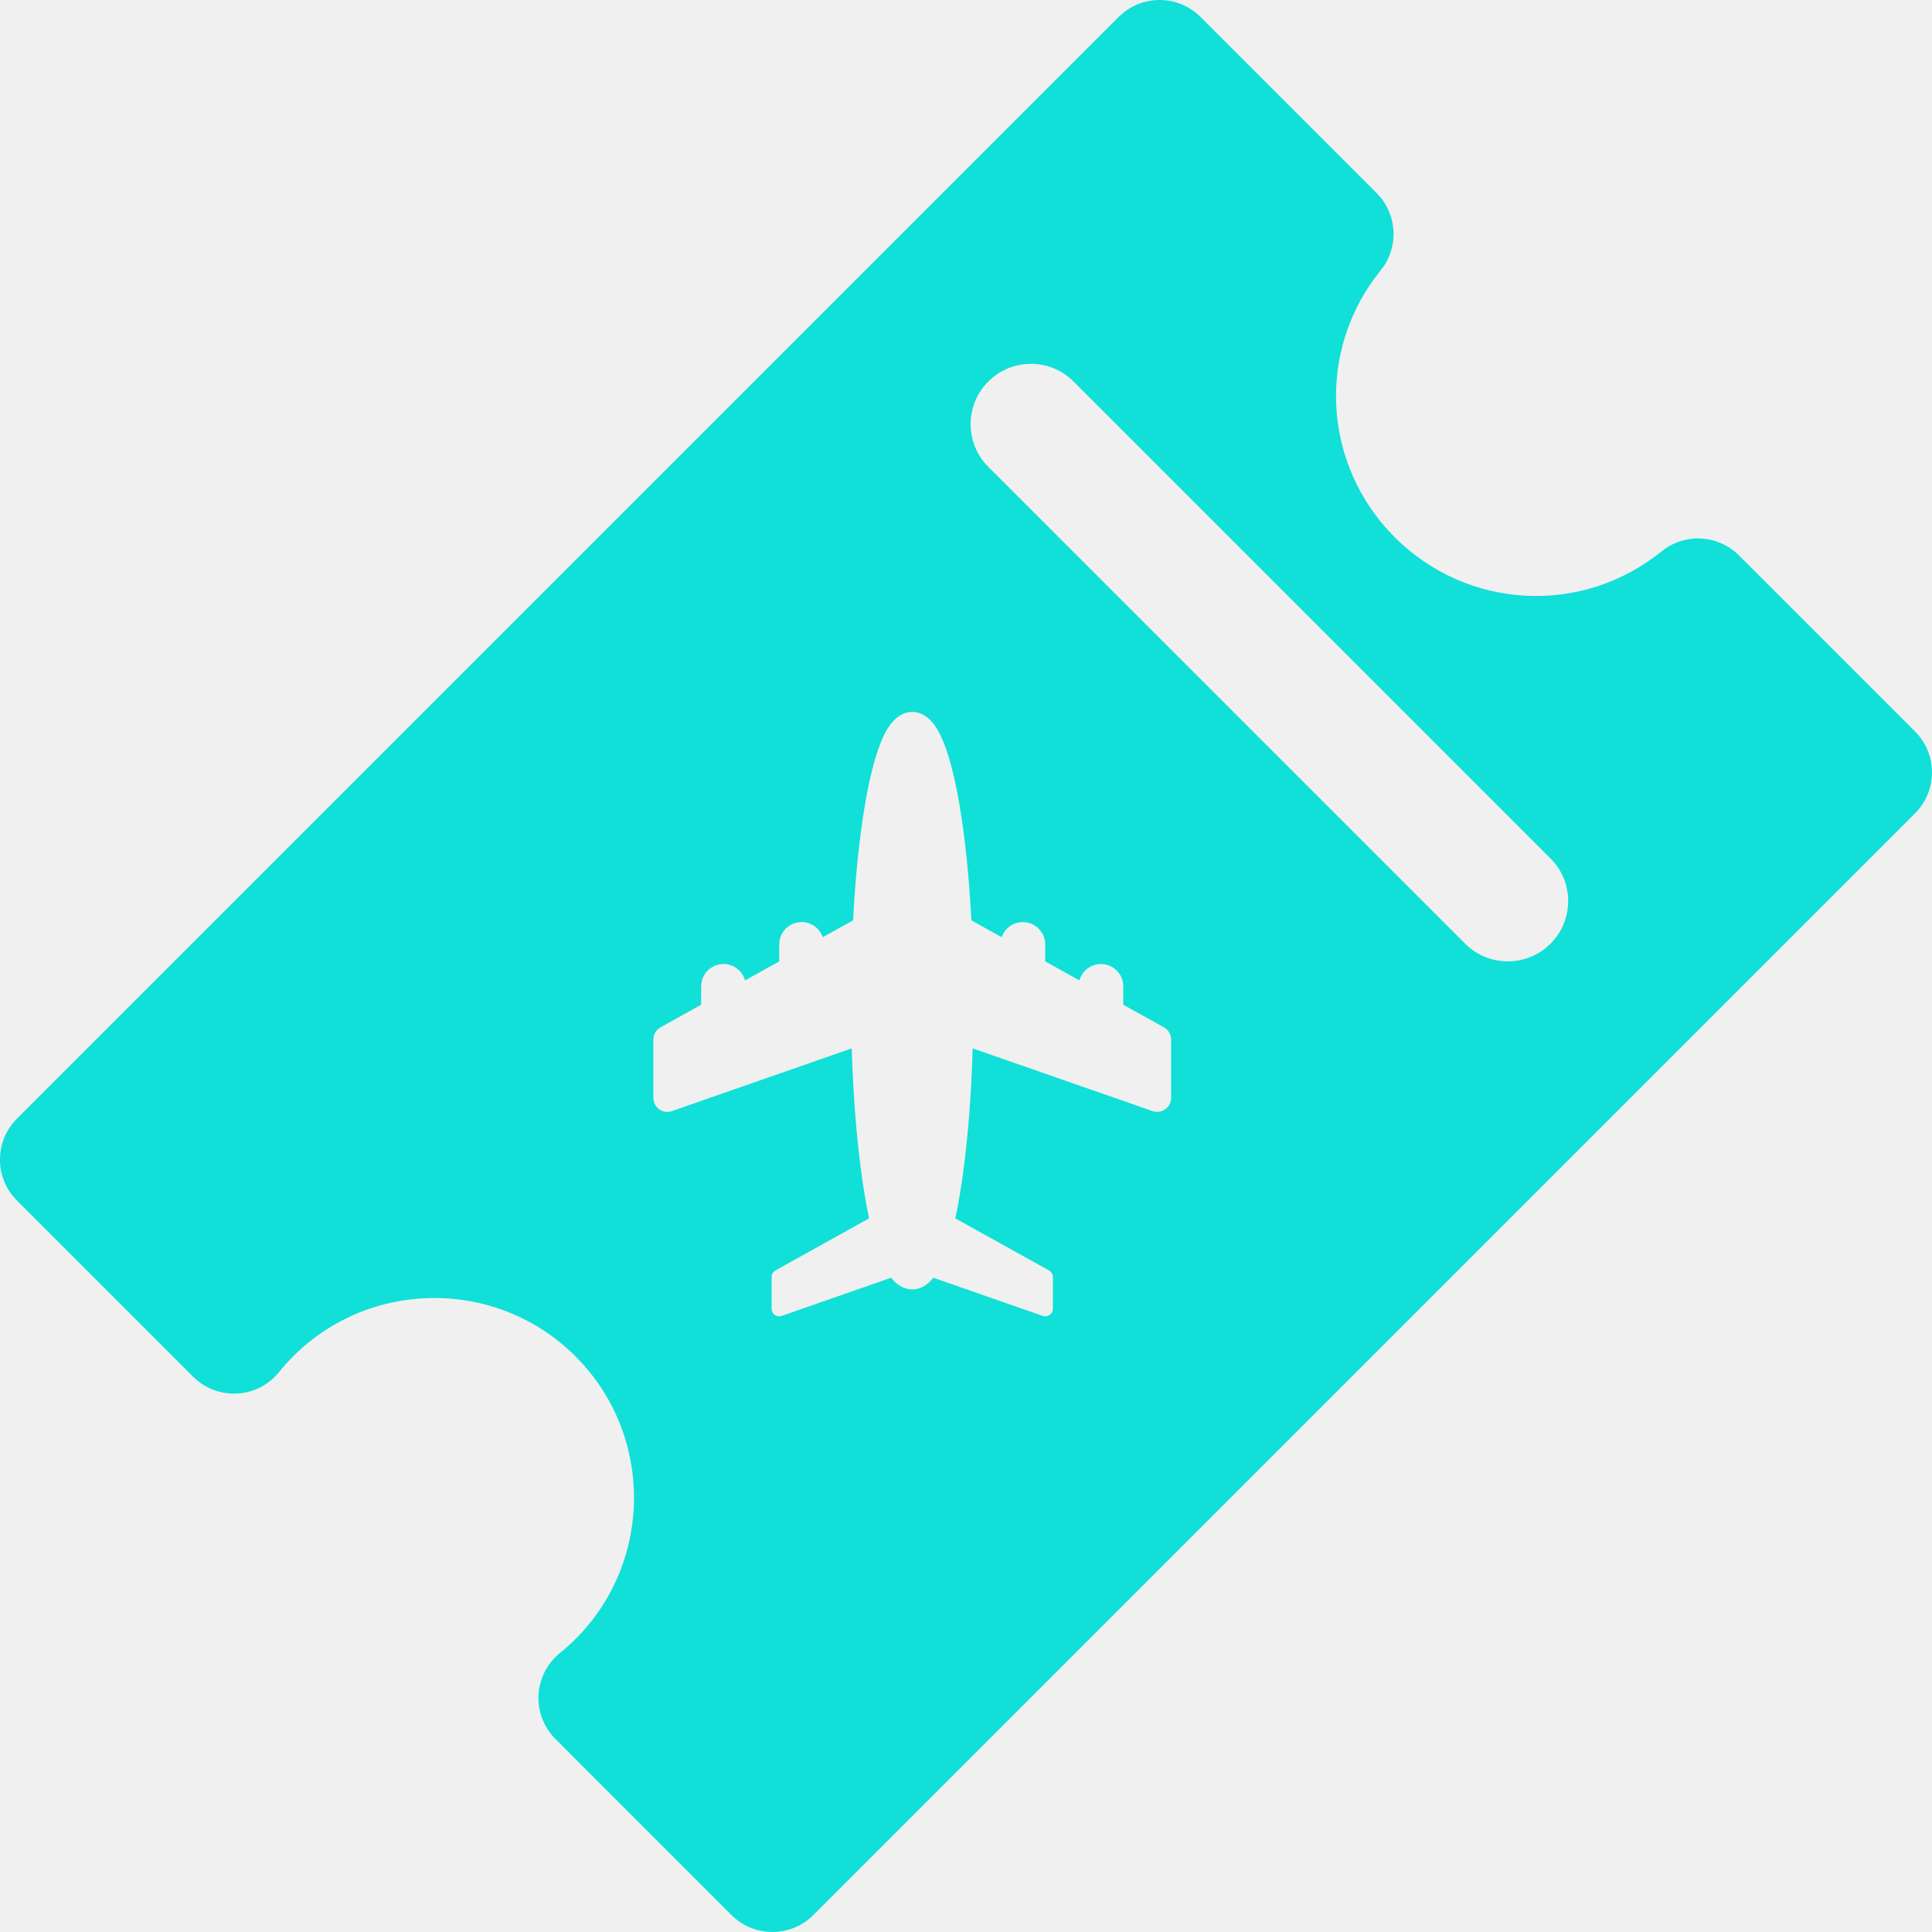
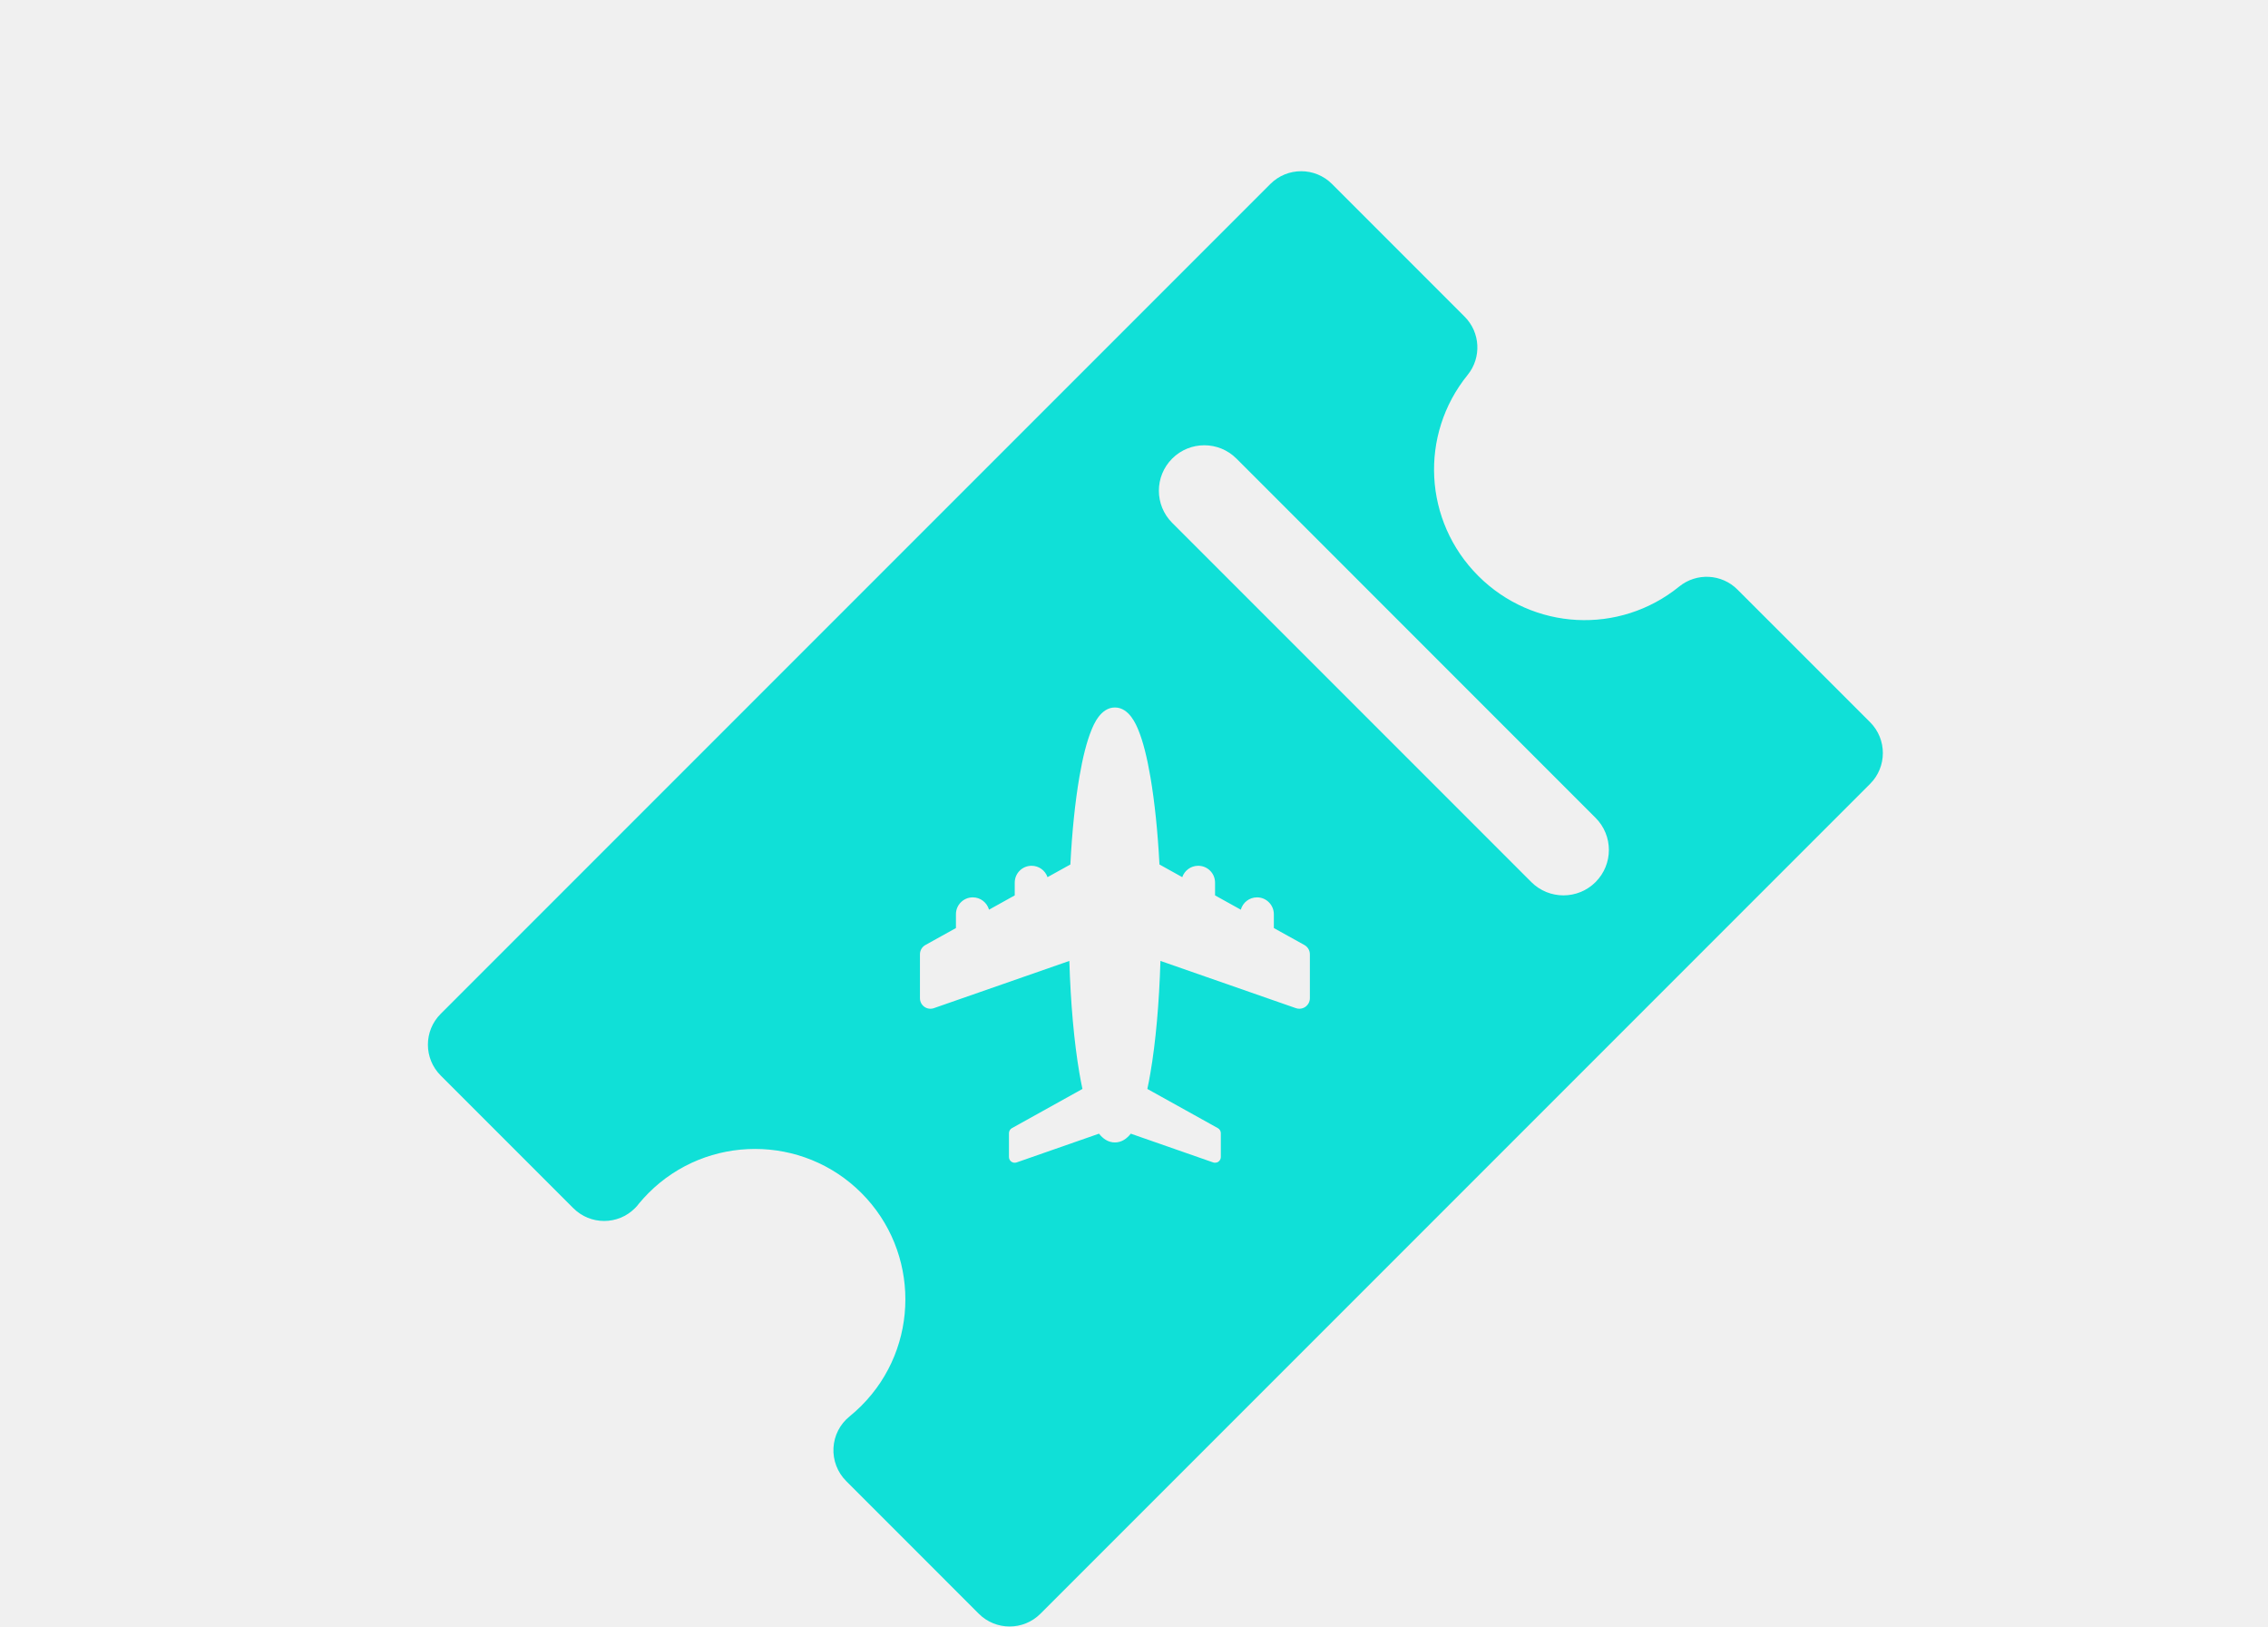
- <svg xmlns="http://www.w3.org/2000/svg" width="34" height="34" viewBox="0 0 34 34" fill="none">
-   <g clip-path="url(#clip0_2129_62660)">
-     <path d="M33.702 12.873L30.602 9.774C30.234 9.405 29.646 9.375 29.241 9.703C27.841 10.838 25.822 10.732 24.545 9.455C23.268 8.178 23.162 6.159 24.297 4.759C24.625 4.354 24.595 3.766 24.226 3.398L21.127 0.298C20.729 -0.099 20.084 -0.099 19.687 0.298L0.298 19.687C-0.1 20.084 -0.1 20.729 0.298 21.127L3.397 24.226C3.398 24.226 3.398 24.227 3.398 24.227C3.796 24.625 4.441 24.625 4.838 24.227C4.875 24.19 4.909 24.151 4.939 24.11C5.009 24.026 5.082 23.946 5.157 23.871C6.528 22.5 8.758 22.5 10.129 23.871C11.5 25.242 11.5 27.472 10.129 28.843C10.043 28.93 9.95 29.013 9.853 29.091C9.629 29.273 9.492 29.541 9.477 29.829C9.462 30.117 9.57 30.398 9.774 30.602L12.873 33.702C13.271 34.099 13.915 34.099 14.313 33.702L33.702 14.313C34.099 13.916 34.099 13.271 33.702 12.873ZM20.61 19.321C20.61 19.401 20.571 19.476 20.506 19.522C20.464 19.552 20.414 19.567 20.363 19.567C20.336 19.567 20.309 19.563 20.282 19.553L17.118 18.45C17.088 19.437 17.008 20.346 16.883 21.071C16.861 21.202 16.837 21.326 16.812 21.441L18.46 22.357C18.502 22.381 18.529 22.425 18.529 22.474V23.032C18.529 23.075 18.508 23.116 18.472 23.141C18.45 23.157 18.422 23.165 18.395 23.165C18.38 23.165 18.365 23.163 18.351 23.158L16.425 22.486C16.336 22.598 16.215 22.691 16.054 22.691C15.892 22.691 15.771 22.598 15.682 22.486L13.756 23.158C13.715 23.172 13.67 23.166 13.635 23.141C13.599 23.116 13.579 23.075 13.579 23.032V22.474C13.579 22.425 13.605 22.381 13.647 22.357L15.295 21.441C15.27 21.326 15.246 21.202 15.224 21.071C15.1 20.346 15.019 19.437 14.989 18.45L11.825 19.553C11.749 19.58 11.666 19.568 11.601 19.522C11.536 19.476 11.498 19.401 11.498 19.321V18.295C11.498 18.205 11.546 18.123 11.624 18.079L12.339 17.682V17.359C12.339 17.142 12.515 16.965 12.733 16.965C12.913 16.965 13.065 17.087 13.112 17.253L13.713 16.919V16.621C13.713 16.403 13.889 16.227 14.107 16.227C14.28 16.227 14.426 16.338 14.479 16.493L15.013 16.197C15.052 15.432 15.124 14.732 15.224 14.15C15.303 13.688 15.397 13.323 15.502 13.063C15.556 12.931 15.719 12.529 16.054 12.529C16.388 12.529 16.551 12.931 16.605 13.063C16.711 13.322 16.804 13.688 16.883 14.15C16.983 14.732 17.055 15.432 17.095 16.197L17.628 16.493C17.681 16.338 17.828 16.227 18 16.227C18.218 16.227 18.394 16.403 18.394 16.621V16.919L18.996 17.253C19.042 17.087 19.194 16.965 19.375 16.965C19.592 16.965 19.768 17.142 19.768 17.359V17.682L20.483 18.079C20.561 18.123 20.61 18.205 20.61 18.295V19.321H20.61ZM27.286 16.608C26.872 17.022 26.199 17.022 25.785 16.608L17.392 8.215C16.978 7.801 16.978 7.129 17.392 6.714C17.807 6.299 18.479 6.299 18.894 6.714L27.286 15.107C27.701 15.521 27.701 16.193 27.286 16.608Z" fill="#10E0D7" />
+ <svg xmlns="http://www.w3.org/2000/svg" width="53" height="38" viewBox="0 0 53 38" fill="none">
+   <g clip-path="url(#clip0_2129_62647)">
+     <path d="M43.702 16.873L40.602 13.774C40.234 13.405 39.646 13.375 39.241 13.703C37.841 14.838 35.822 14.732 34.545 13.455C33.268 12.178 33.162 10.159 34.297 8.759C34.625 8.354 34.595 7.766 34.226 7.398L31.127 4.298C30.729 3.901 30.084 3.901 29.687 4.298L10.298 23.687C9.9 24.084 9.9 24.729 10.298 25.127L13.397 28.226C13.398 28.226 13.398 28.227 13.398 28.227C13.796 28.625 14.441 28.625 14.838 28.227C14.875 28.19 14.909 28.151 14.939 28.11C15.009 28.026 15.082 27.946 15.157 27.871C16.527 26.5 18.758 26.5 20.129 27.871C21.5 29.242 21.5 31.472 20.129 32.843C20.043 32.929 19.95 33.013 19.853 33.092C19.628 33.273 19.492 33.541 19.477 33.829C19.462 34.117 19.57 34.398 19.774 34.602L22.873 37.702C23.271 38.099 23.916 38.099 24.313 37.702L43.702 18.313C44.099 17.916 44.099 17.271 43.702 16.873ZM30.61 23.321C30.61 23.401 30.571 23.476 30.506 23.522C30.464 23.552 30.414 23.567 30.363 23.567C30.336 23.567 30.309 23.563 30.282 23.553L27.118 22.45C27.088 23.437 27.008 24.346 26.883 25.071C26.861 25.202 26.837 25.326 26.812 25.441L28.46 26.357C28.502 26.381 28.529 26.425 28.529 26.474V27.032C28.529 27.075 28.508 27.116 28.472 27.141C28.45 27.157 28.422 27.165 28.395 27.165C28.38 27.165 28.365 27.163 28.351 27.158L26.425 26.486C26.336 26.598 26.215 26.691 26.054 26.691C25.892 26.691 25.771 26.598 25.682 26.486L23.756 27.158C23.715 27.172 23.67 27.166 23.635 27.141C23.599 27.116 23.578 27.075 23.578 27.032V26.474C23.578 26.425 23.605 26.381 23.647 26.357L25.295 25.441C25.27 25.326 25.247 25.202 25.224 25.071C25.1 24.346 25.019 23.437 24.989 22.45L21.825 23.553C21.749 23.58 21.666 23.568 21.601 23.522C21.536 23.476 21.498 23.401 21.498 23.321V22.295C21.498 22.205 21.546 22.123 21.624 22.079L22.339 21.682V21.359C22.339 21.142 22.515 20.965 22.733 20.965C22.913 20.965 23.065 21.087 23.112 21.253L23.713 20.919V20.621C23.713 20.403 23.889 20.227 24.107 20.227C24.279 20.227 24.426 20.338 24.479 20.493L25.013 20.197C25.052 19.433 25.124 18.732 25.224 18.15C25.303 17.688 25.397 17.323 25.503 17.063C25.556 16.931 25.719 16.529 26.054 16.529C26.388 16.529 26.551 16.931 26.605 17.063C26.711 17.323 26.804 17.688 26.883 18.15C26.983 18.732 27.055 19.433 27.095 20.197L27.628 20.493C27.681 20.338 27.828 20.227 28 20.227C28.218 20.227 28.394 20.403 28.394 20.621V20.919L28.996 21.253C29.042 21.087 29.194 20.965 29.375 20.965C29.592 20.965 29.768 21.142 29.768 21.359V21.682L30.483 22.079C30.561 22.123 30.61 22.205 30.61 22.295V23.321H30.61ZM37.286 20.608C36.872 21.022 36.199 21.022 35.785 20.608L27.392 12.215C26.978 11.801 26.978 11.129 27.392 10.714C27.807 10.299 28.479 10.299 28.894 10.714L37.286 19.107C37.701 19.521 37.701 20.193 37.286 20.608Z" fill="#10E0D7" />
  </g>
  <defs>
-     <clipPath id="clip0_2129_62660">
-       <rect width="34" height="34" fill="white" />
+     <clipPath id="clip0_2129_62647">
+       <rect width="34" height="34" fill="white" transform="translate(10 4)" />
    </clipPath>
  </defs>
</svg>
